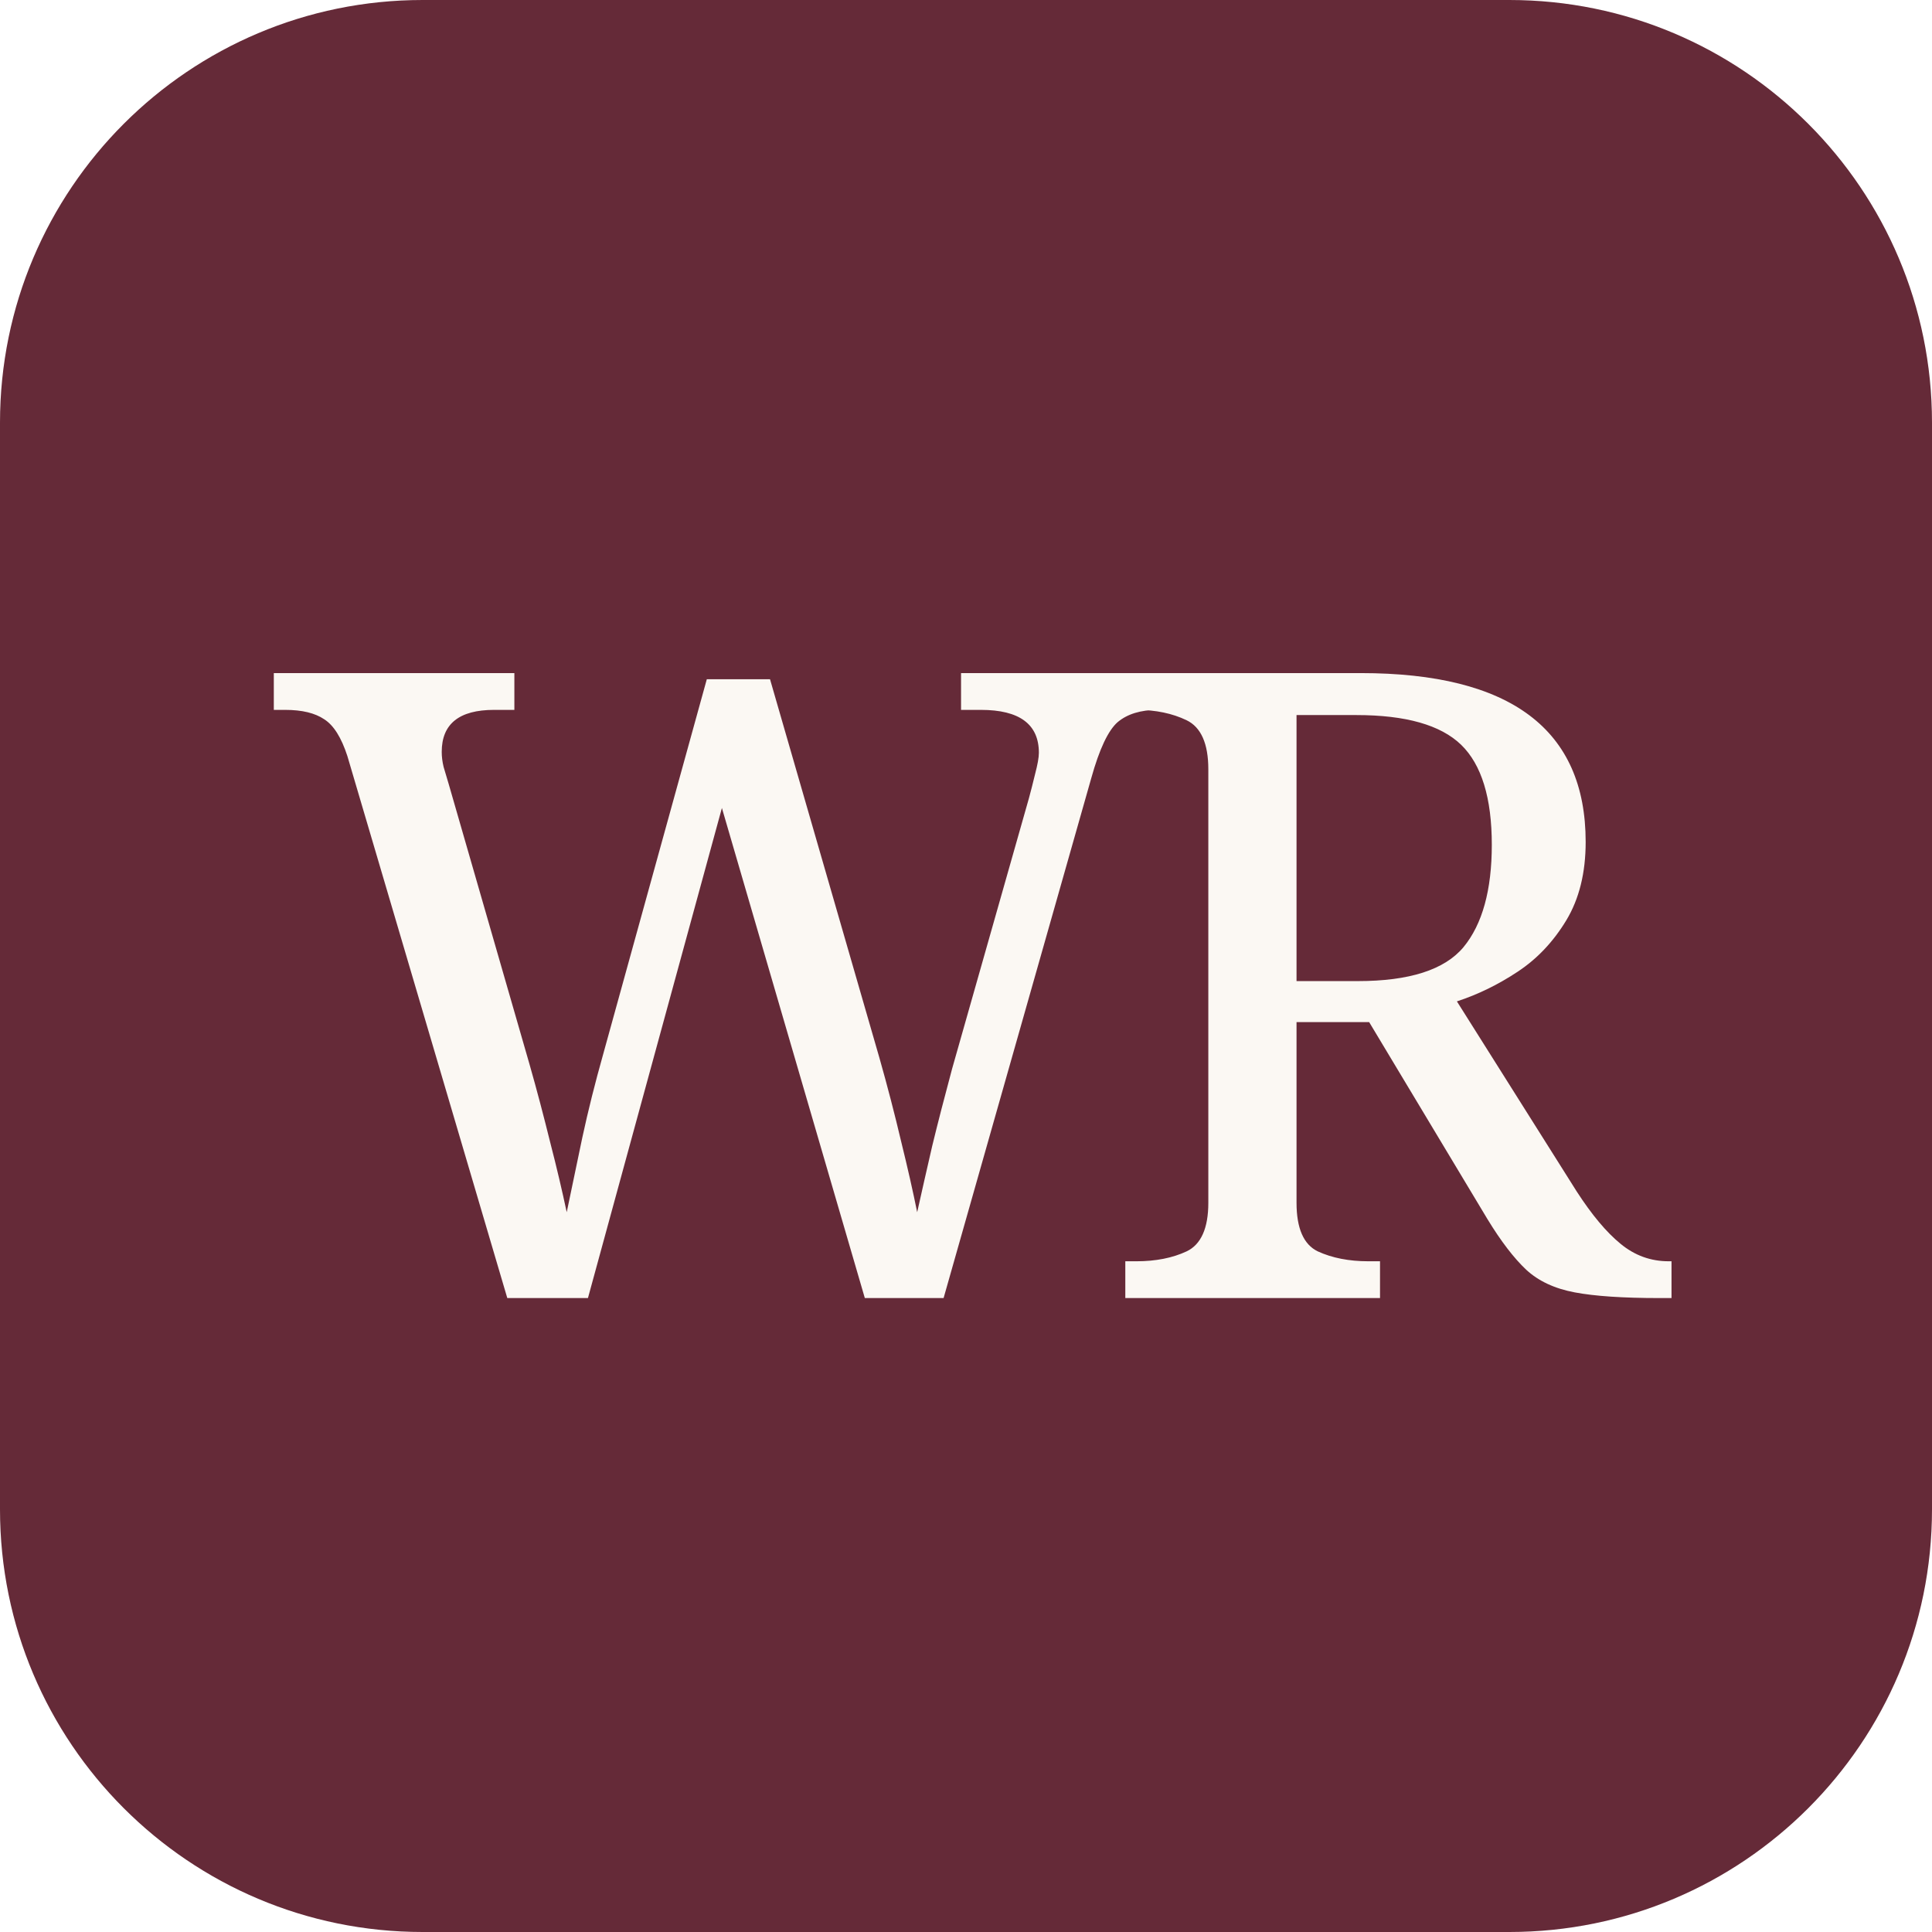
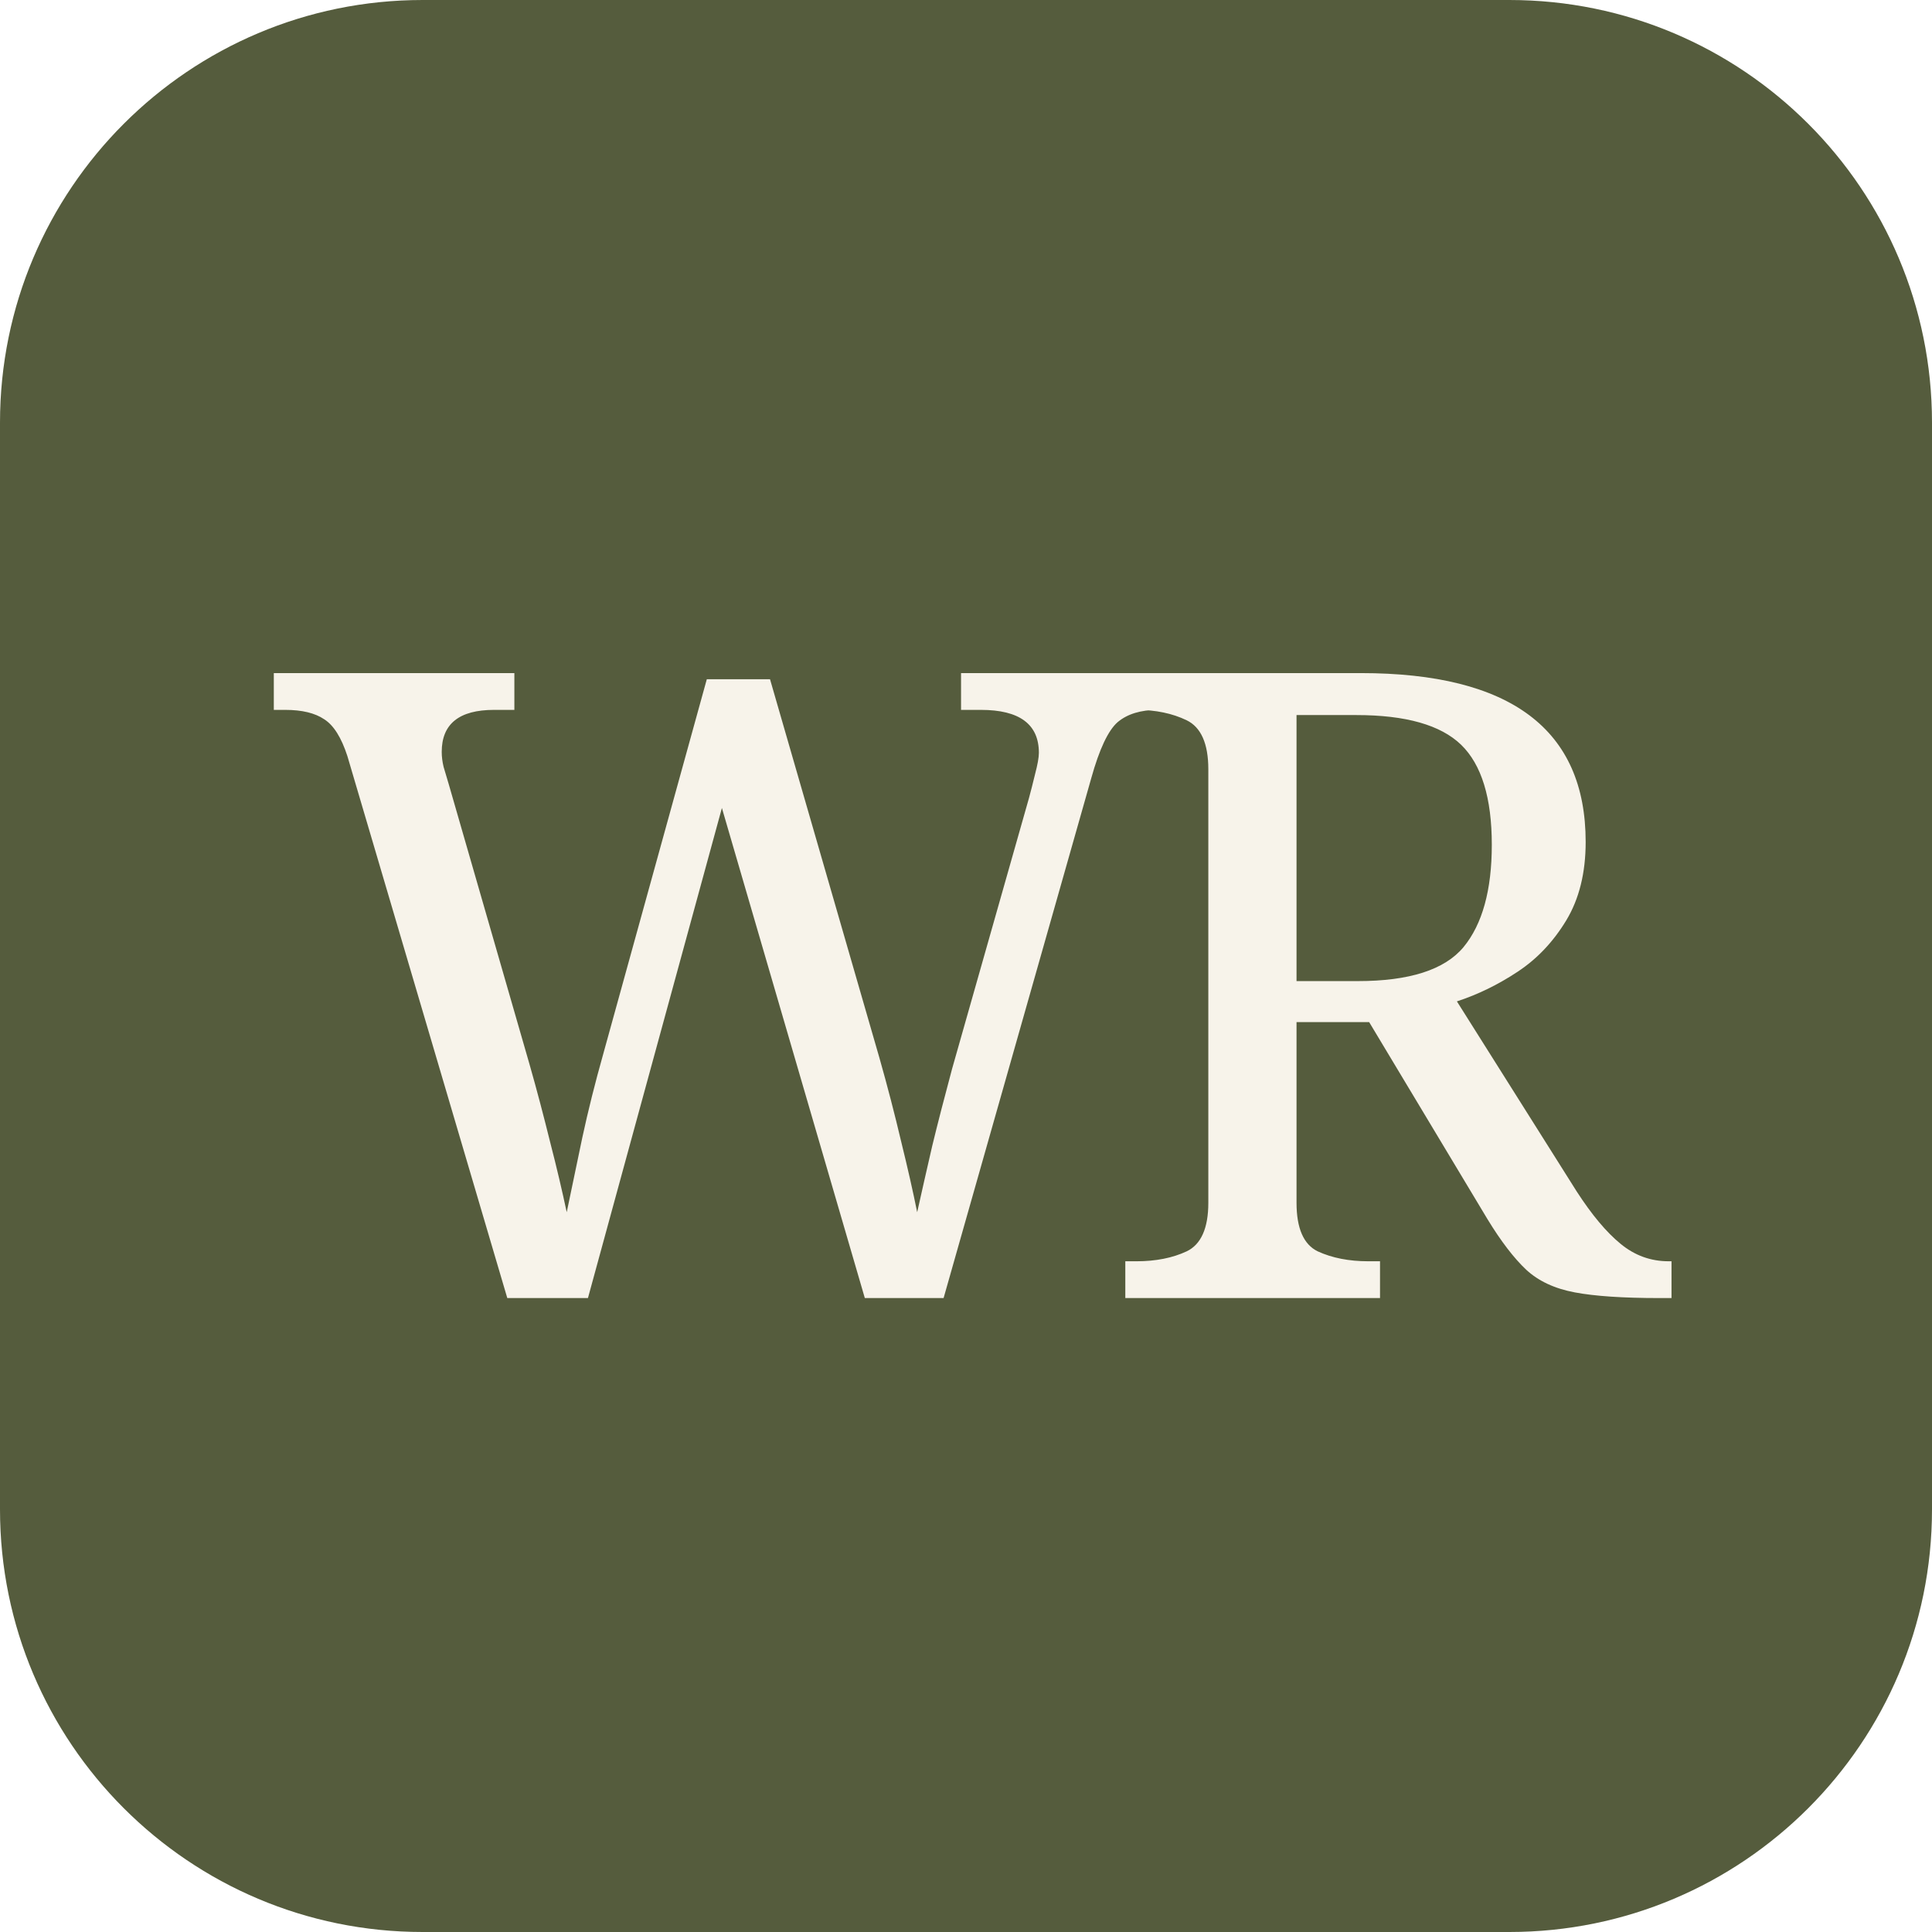
<svg xmlns="http://www.w3.org/2000/svg" viewBox="0 0 64 64">
-   <rect width="64" height="64" rx="14" fill="#652a38" />
-   <text x="32" y="43" text-anchor="middle" fill="#fbf8f3" font-family="Georgia,serif" font-size="29" letter-spacing="-3">WR</text>
+   <rect width="64" height="64" rx="14" fill="#555c3d" />
+   <text x="32" y="43" text-anchor="middle" fill="#f7f3ea" font-family="Georgia,serif" font-size="29" letter-spacing="-3">WR</text>
</svg>
